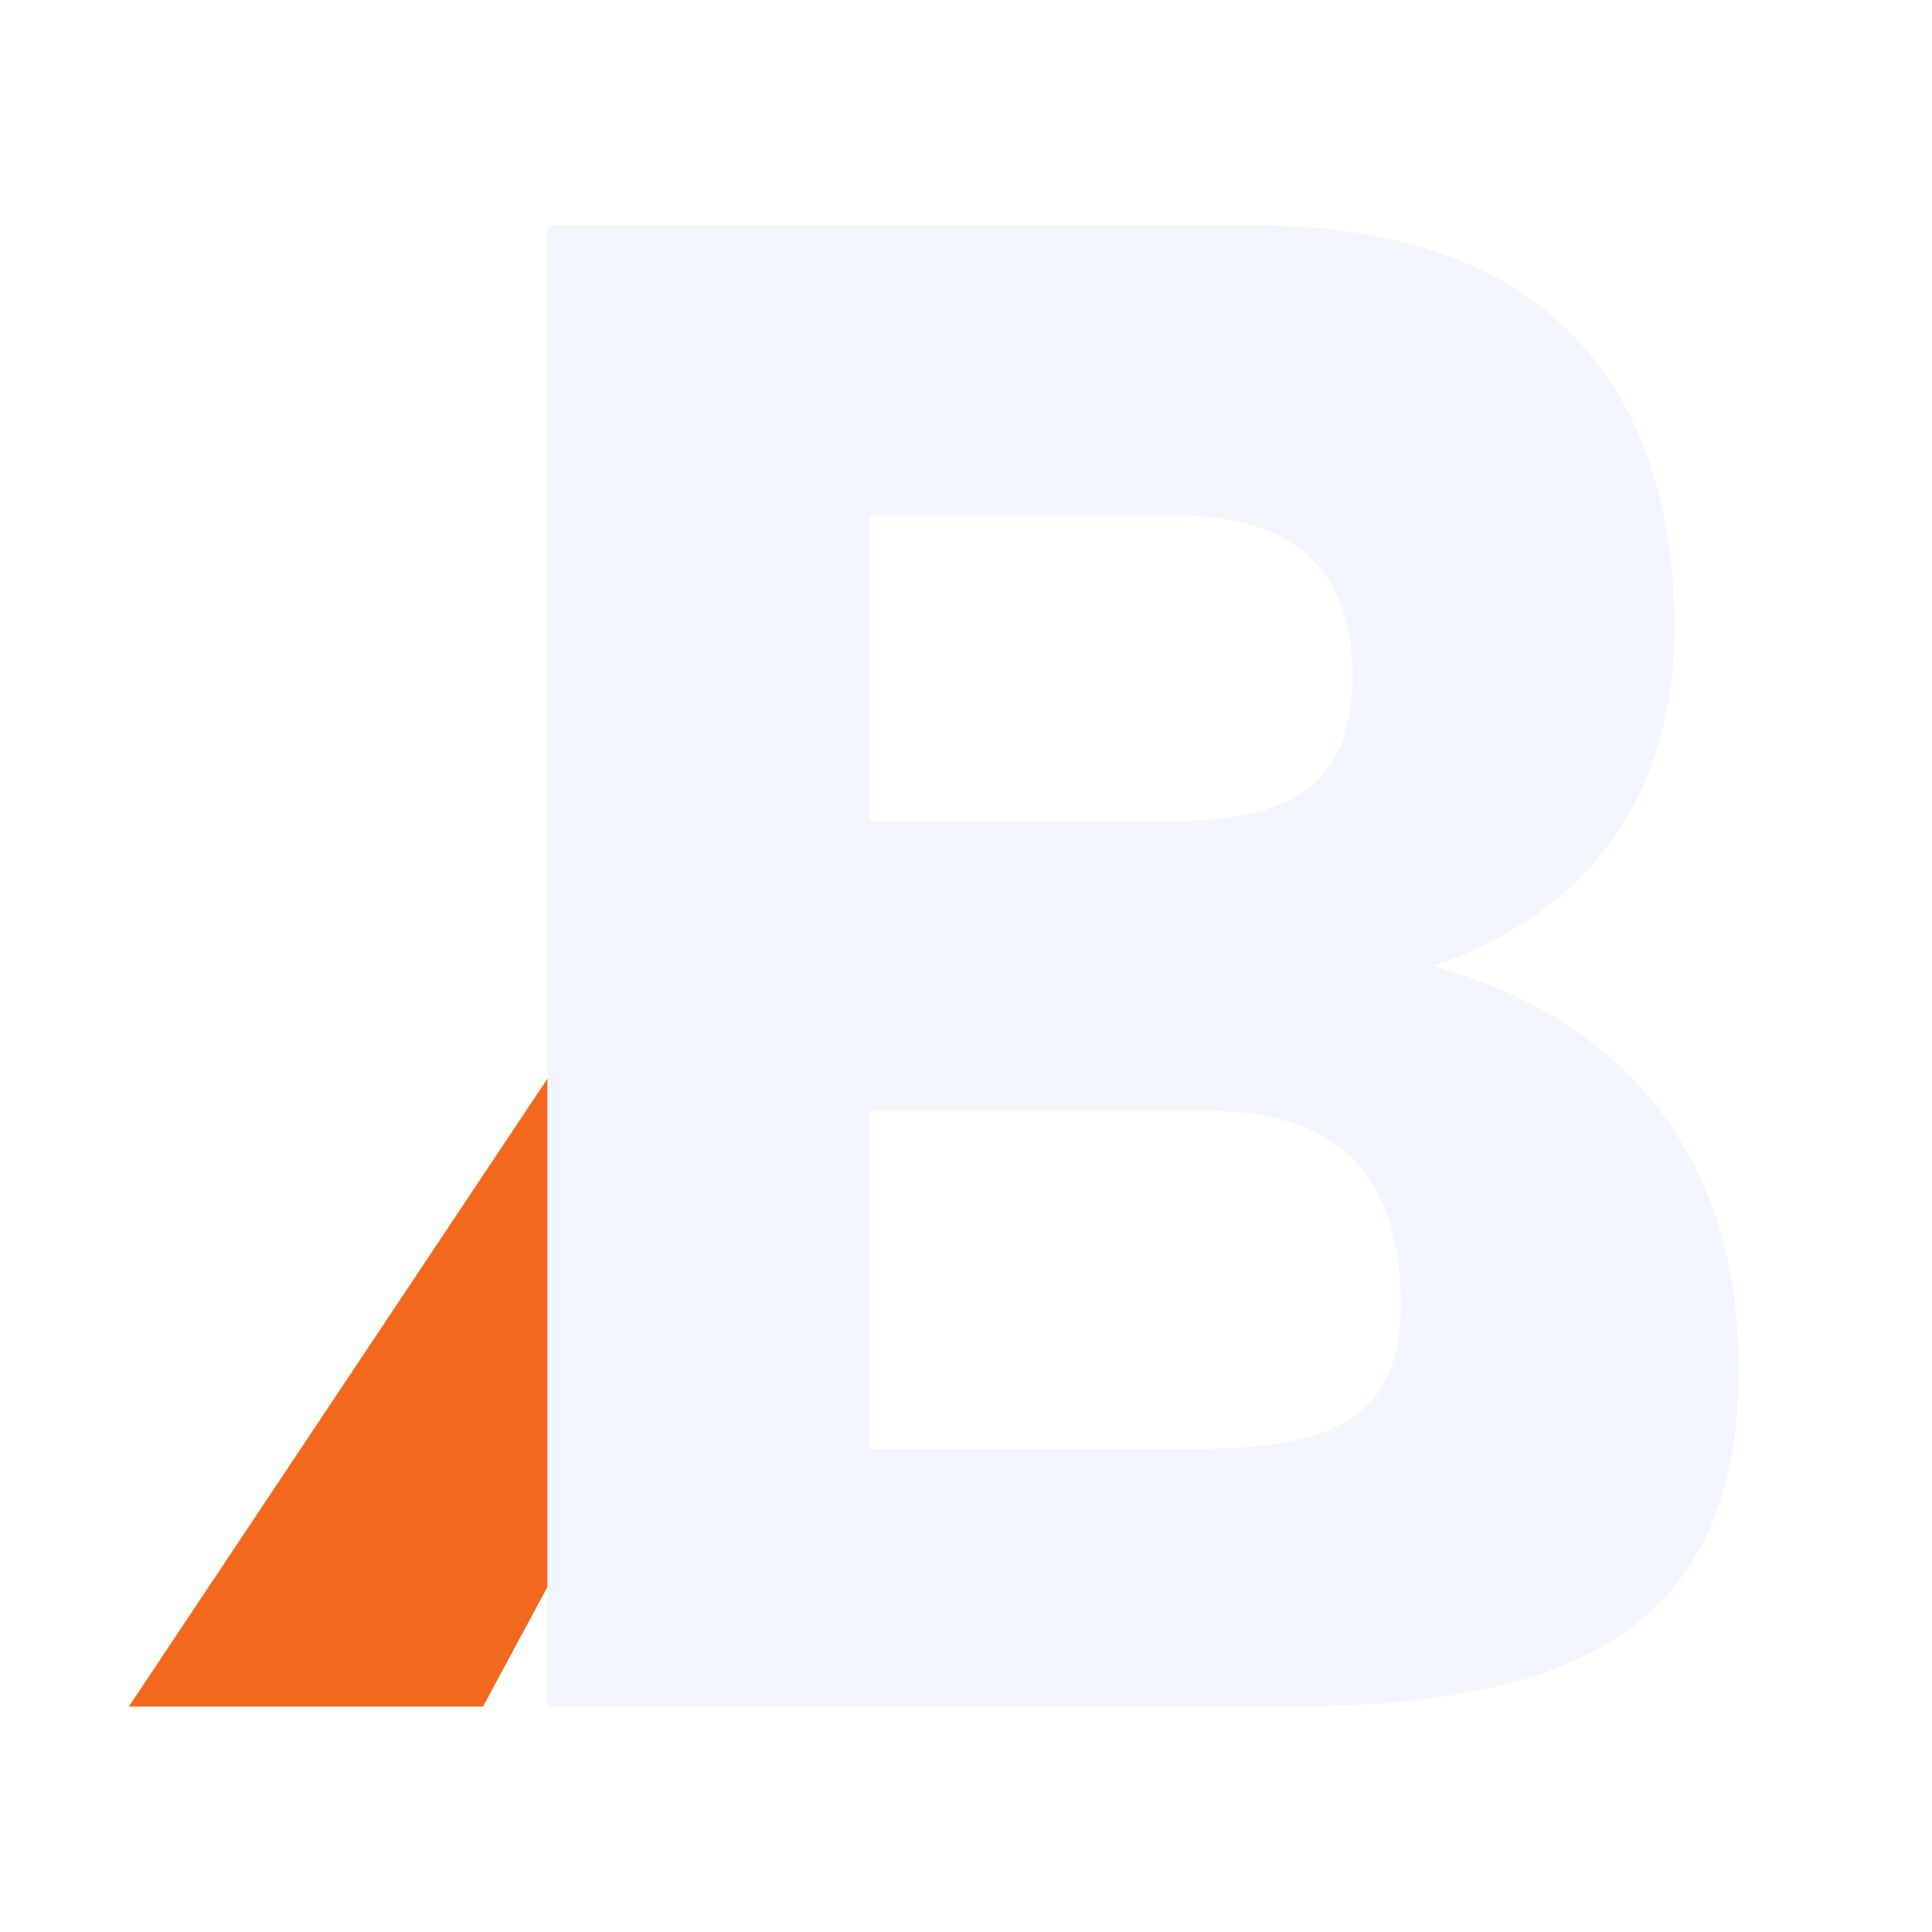
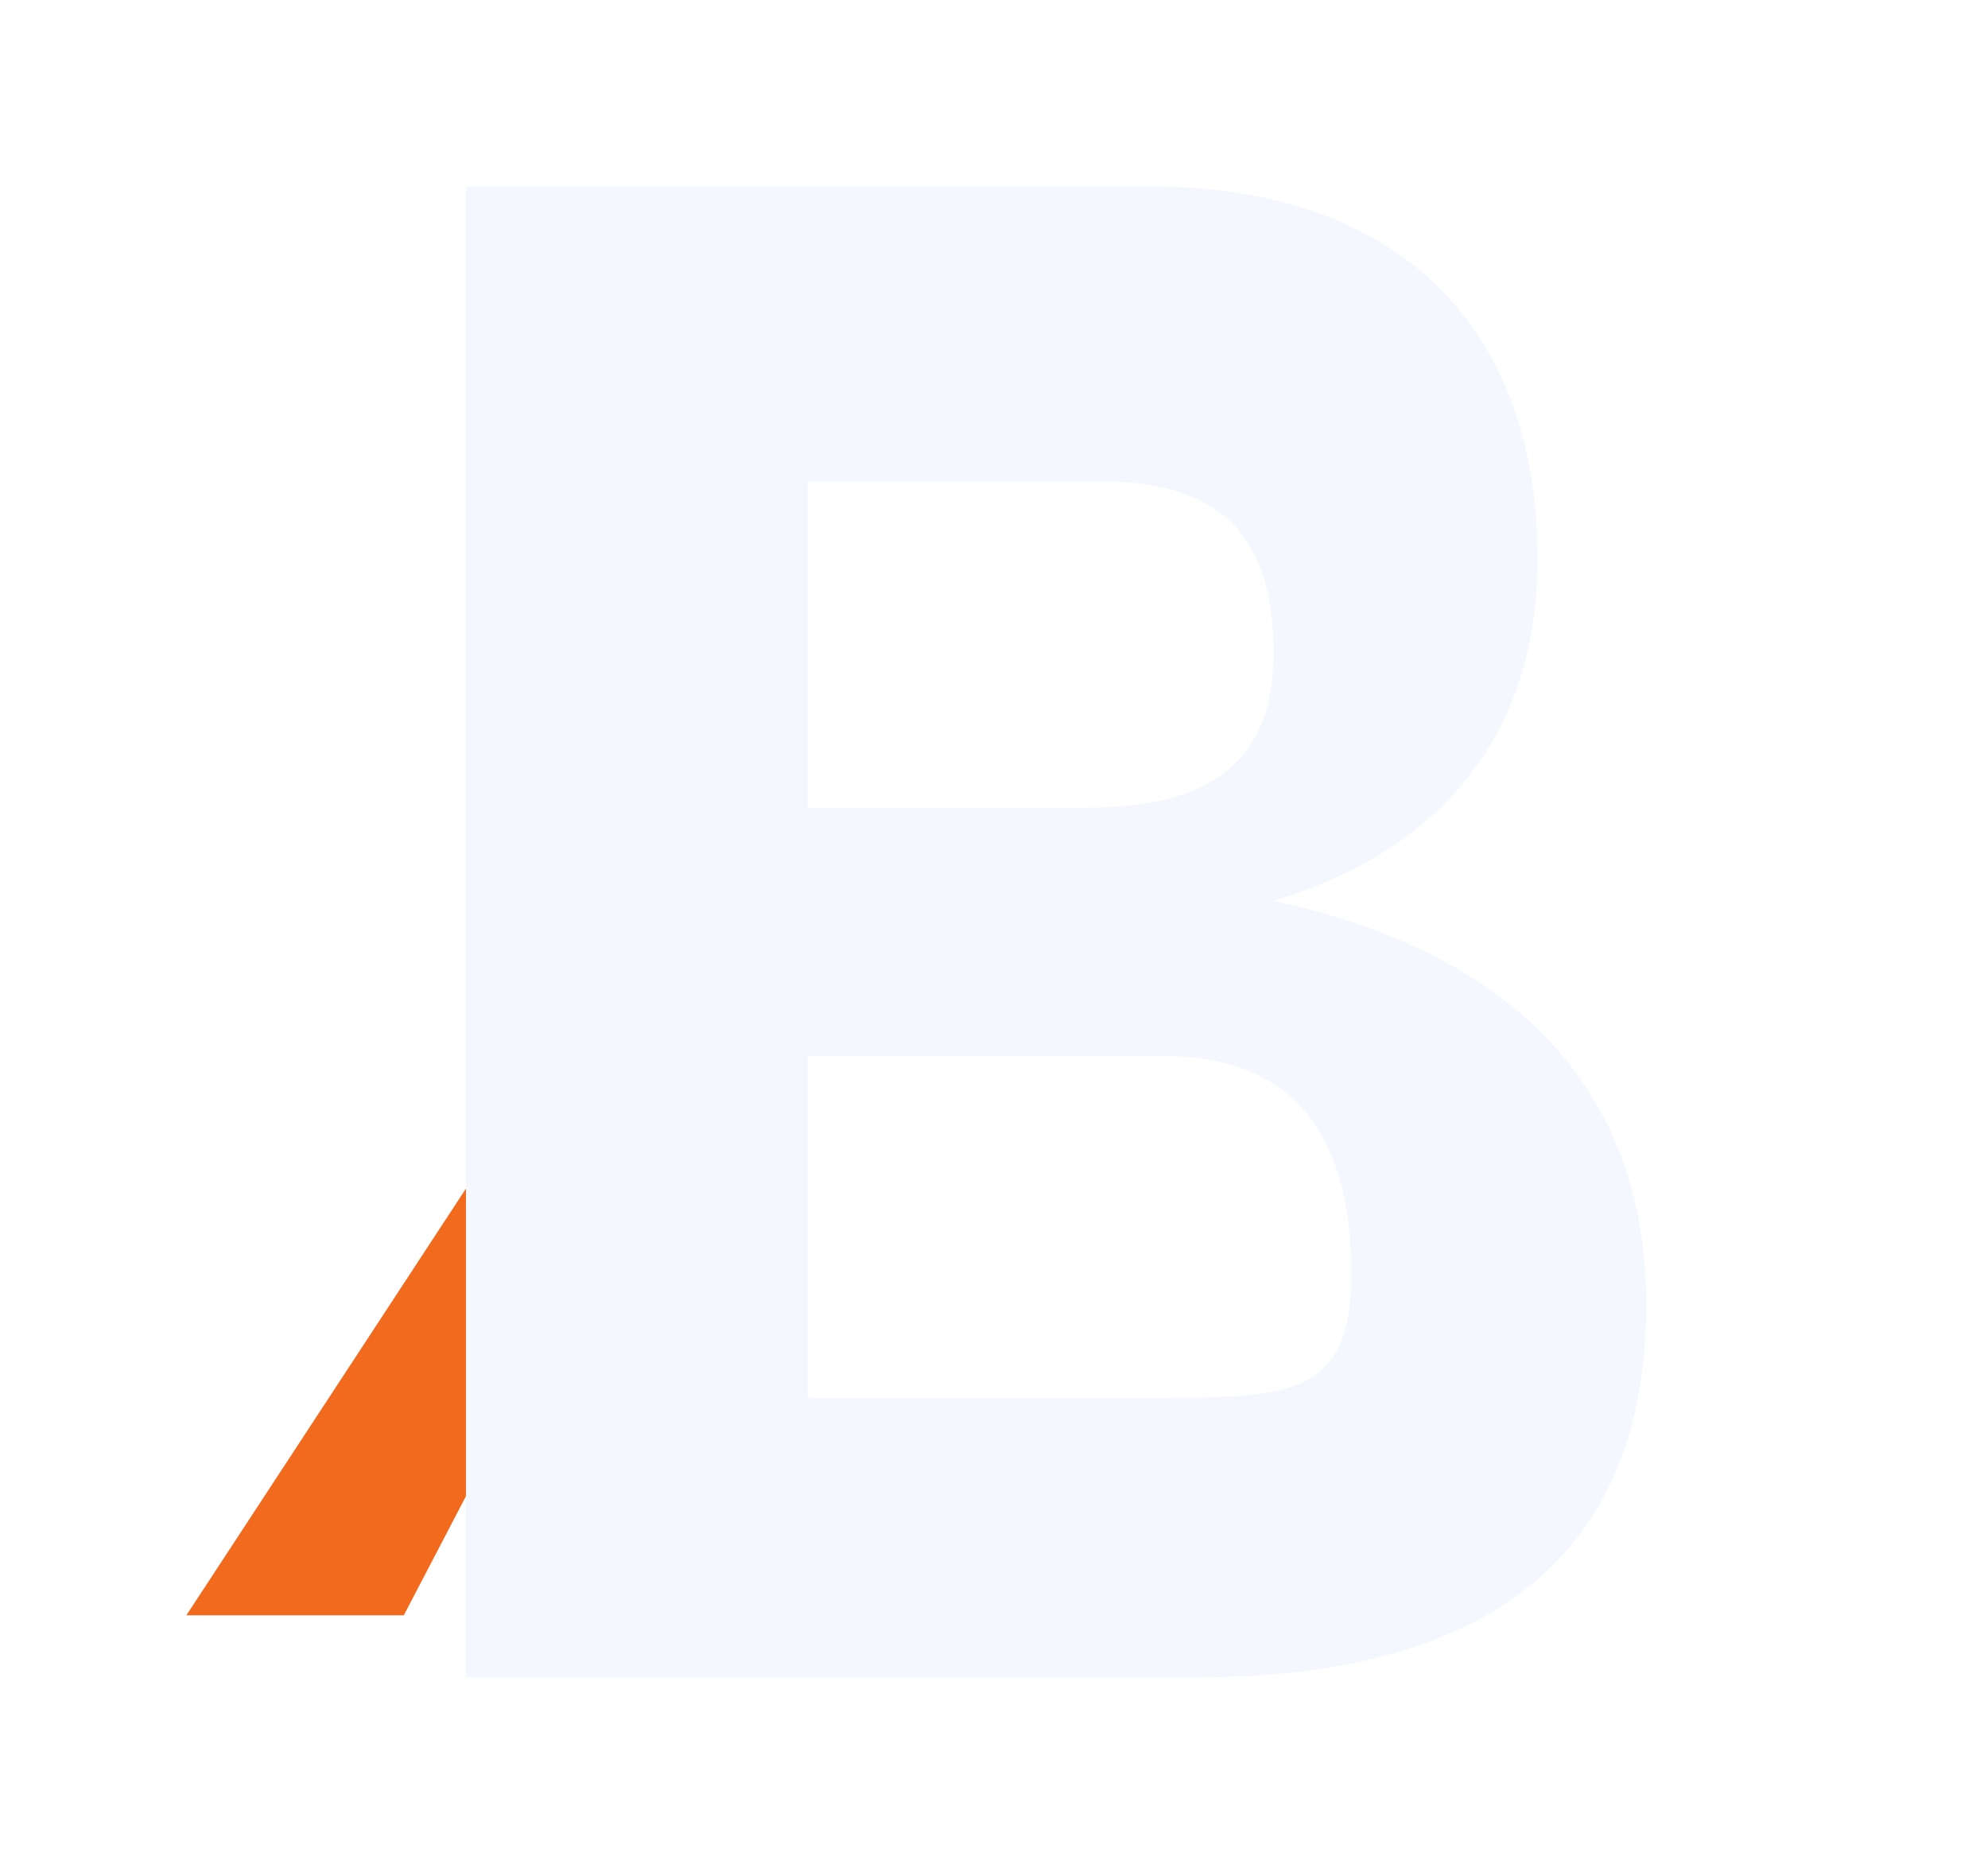
- <svg xmlns="http://www.w3.org/2000/svg" viewBox="0 0 120 120" fill="none" role="img" aria-label="Boldron">
-   <path fill="#F2691E" d="M8 106 L44 52 V80 L30 106 Z" />
-   <path fill="#F4F6FF" fill-rule="evenodd" d="     M34 14 H78 C96 14 104 24 104 39 C104 50 98 57 89 60 C100 63 108 71 108 85 C108 101 98 106 80 106 H34 Z     M54 32 H73 C81 32 84 36 84 42 C84 48 81 51 73 51 H54 Z     M54 69 H75 C84 69 87 74 87 81 C87 88 83 90 74 90 H54 Z" />
+ <svg xmlns="http://www.w3.org/2000/svg" viewBox="0 0 128 120" fill="none" role="img" aria-label="Boldron">
+   <path fill="#F26A1E" d="M12 104 L50 46 L50 58 L26 104 Z" />
+   <path fill="#F5F7FF" fill-rule="evenodd" d="     M30 12 H74 C90 12 99 21 99 36 C99 48 92 55 82 58 C96 61 106 69 106 84     C106 100 96 108 77 108 H30 Z     M52 31 H71 C79 31 82 35 82 42 C82 49 78 52 70 52 H52 Z     M52 68 H75 C84 68 87 74 87 82 C87 90 83 90 74 90 H52 Z" />
</svg>
